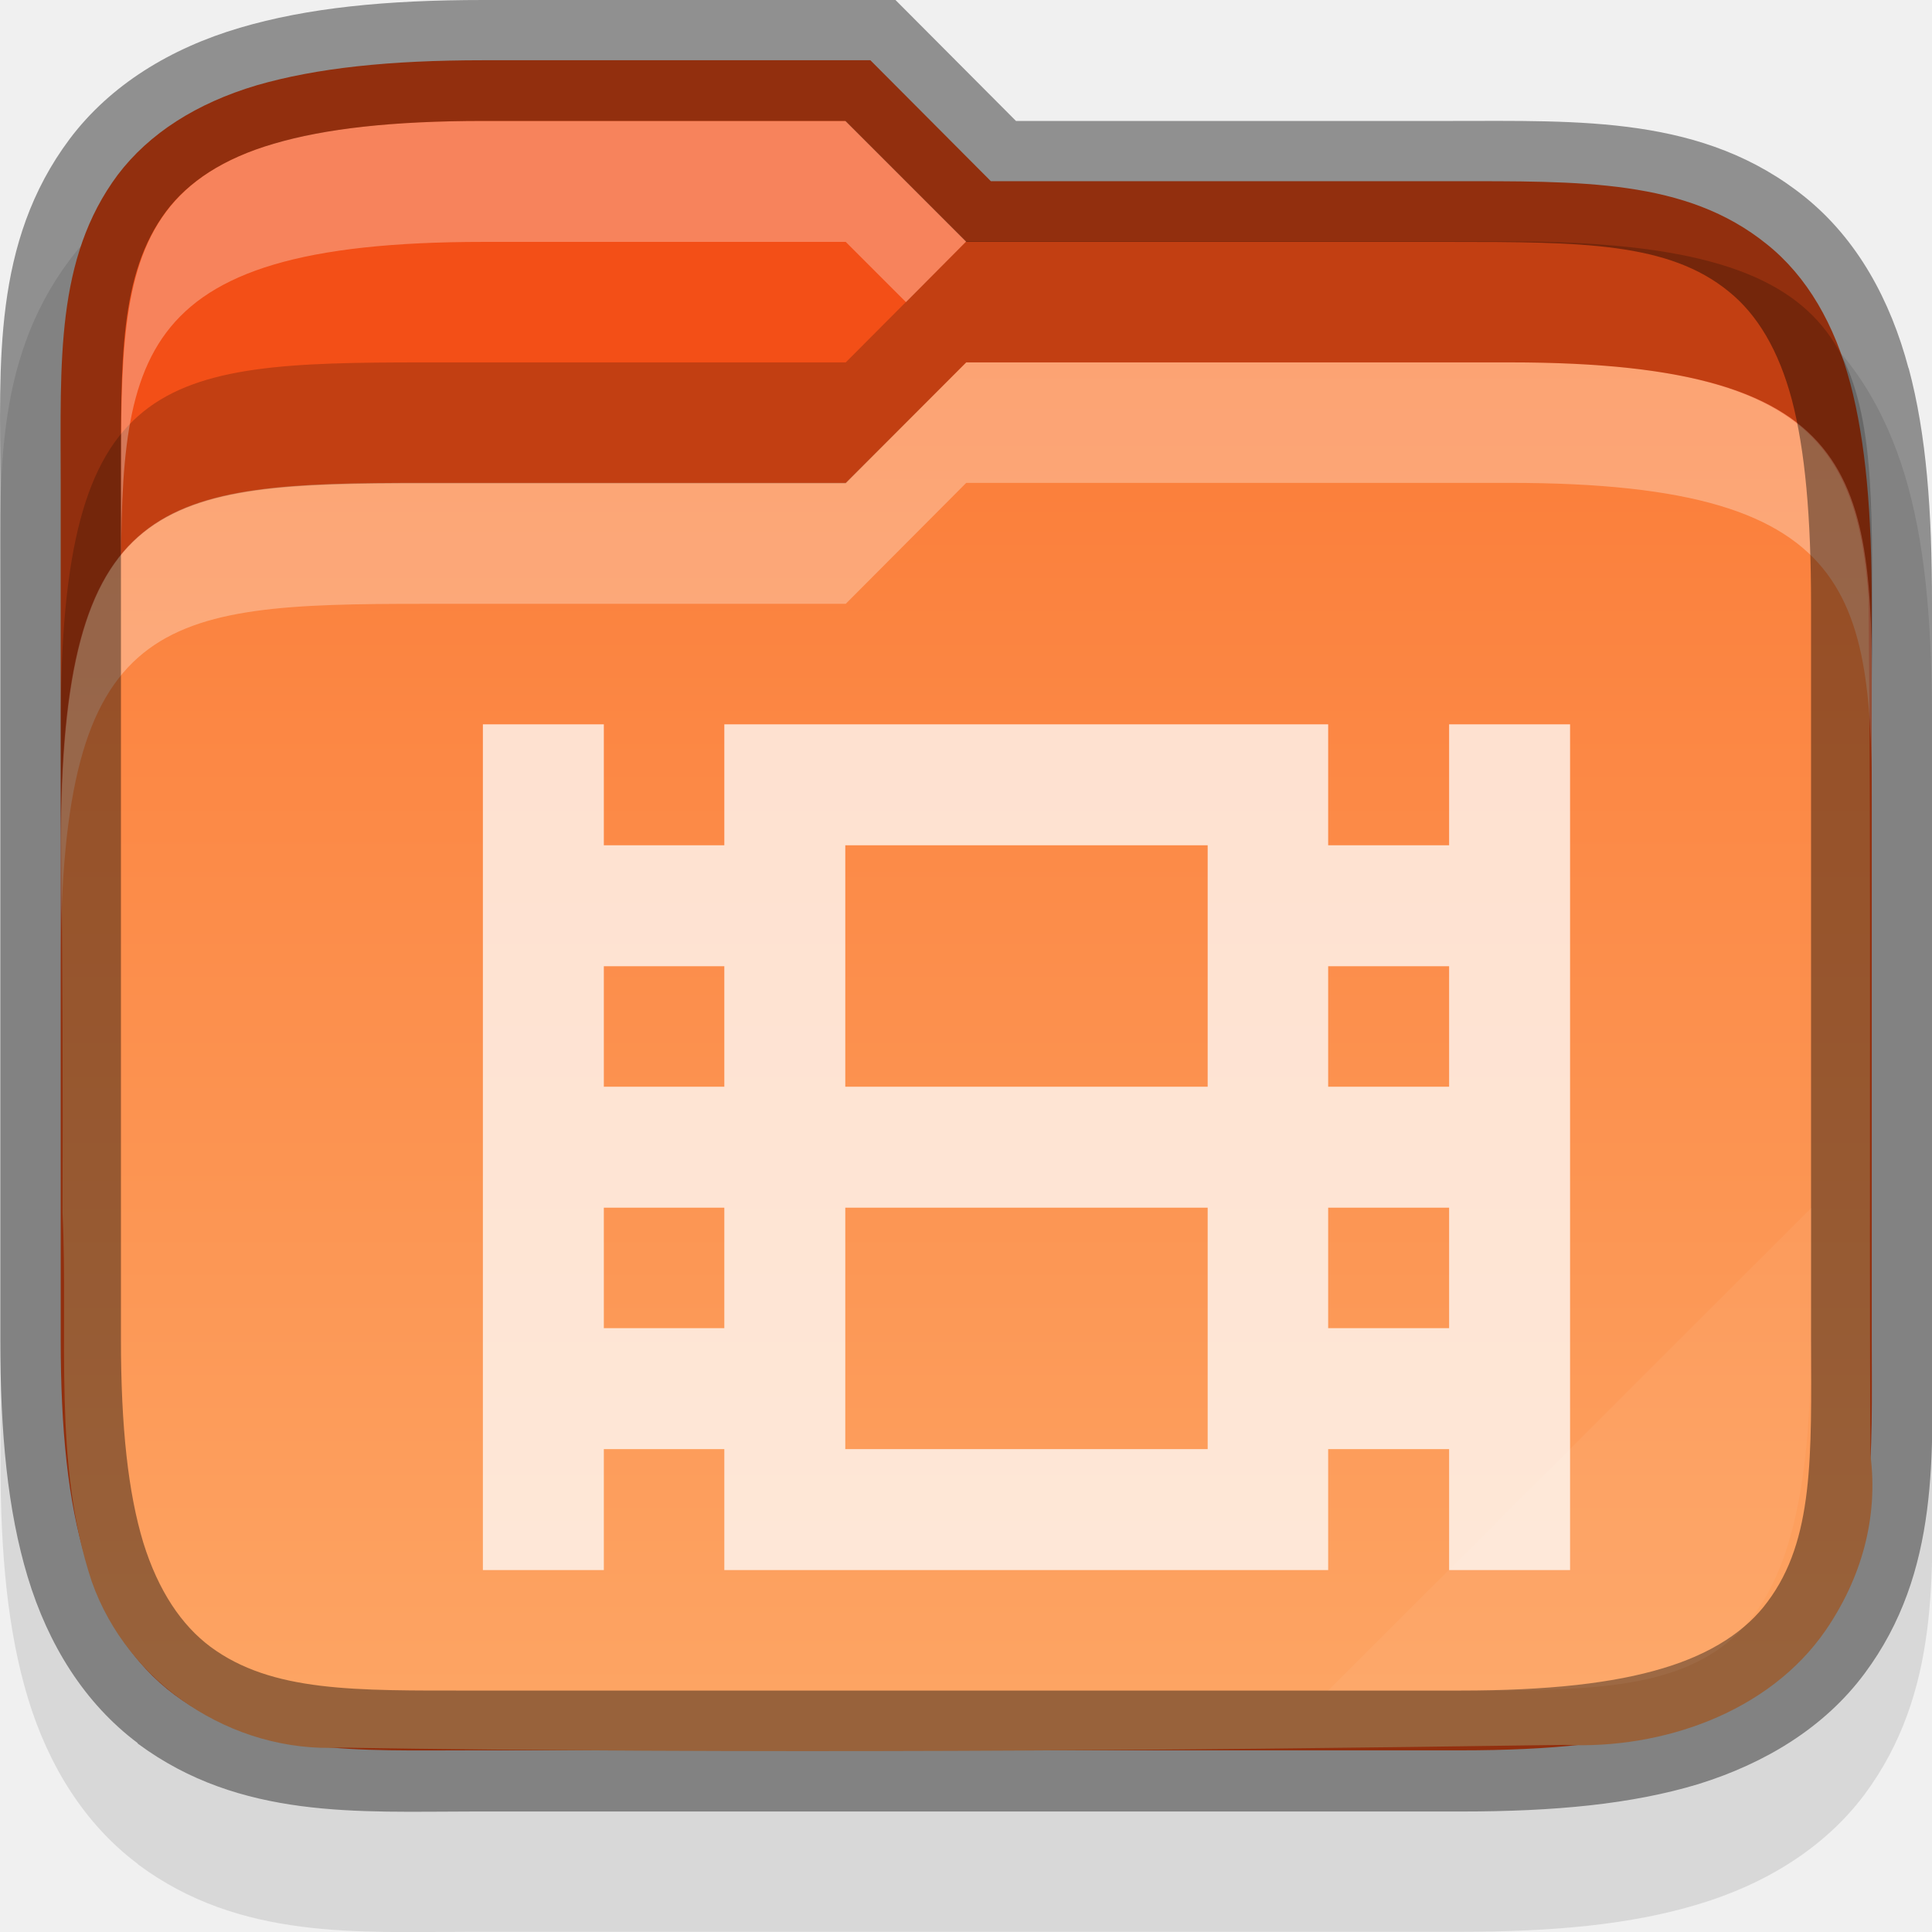
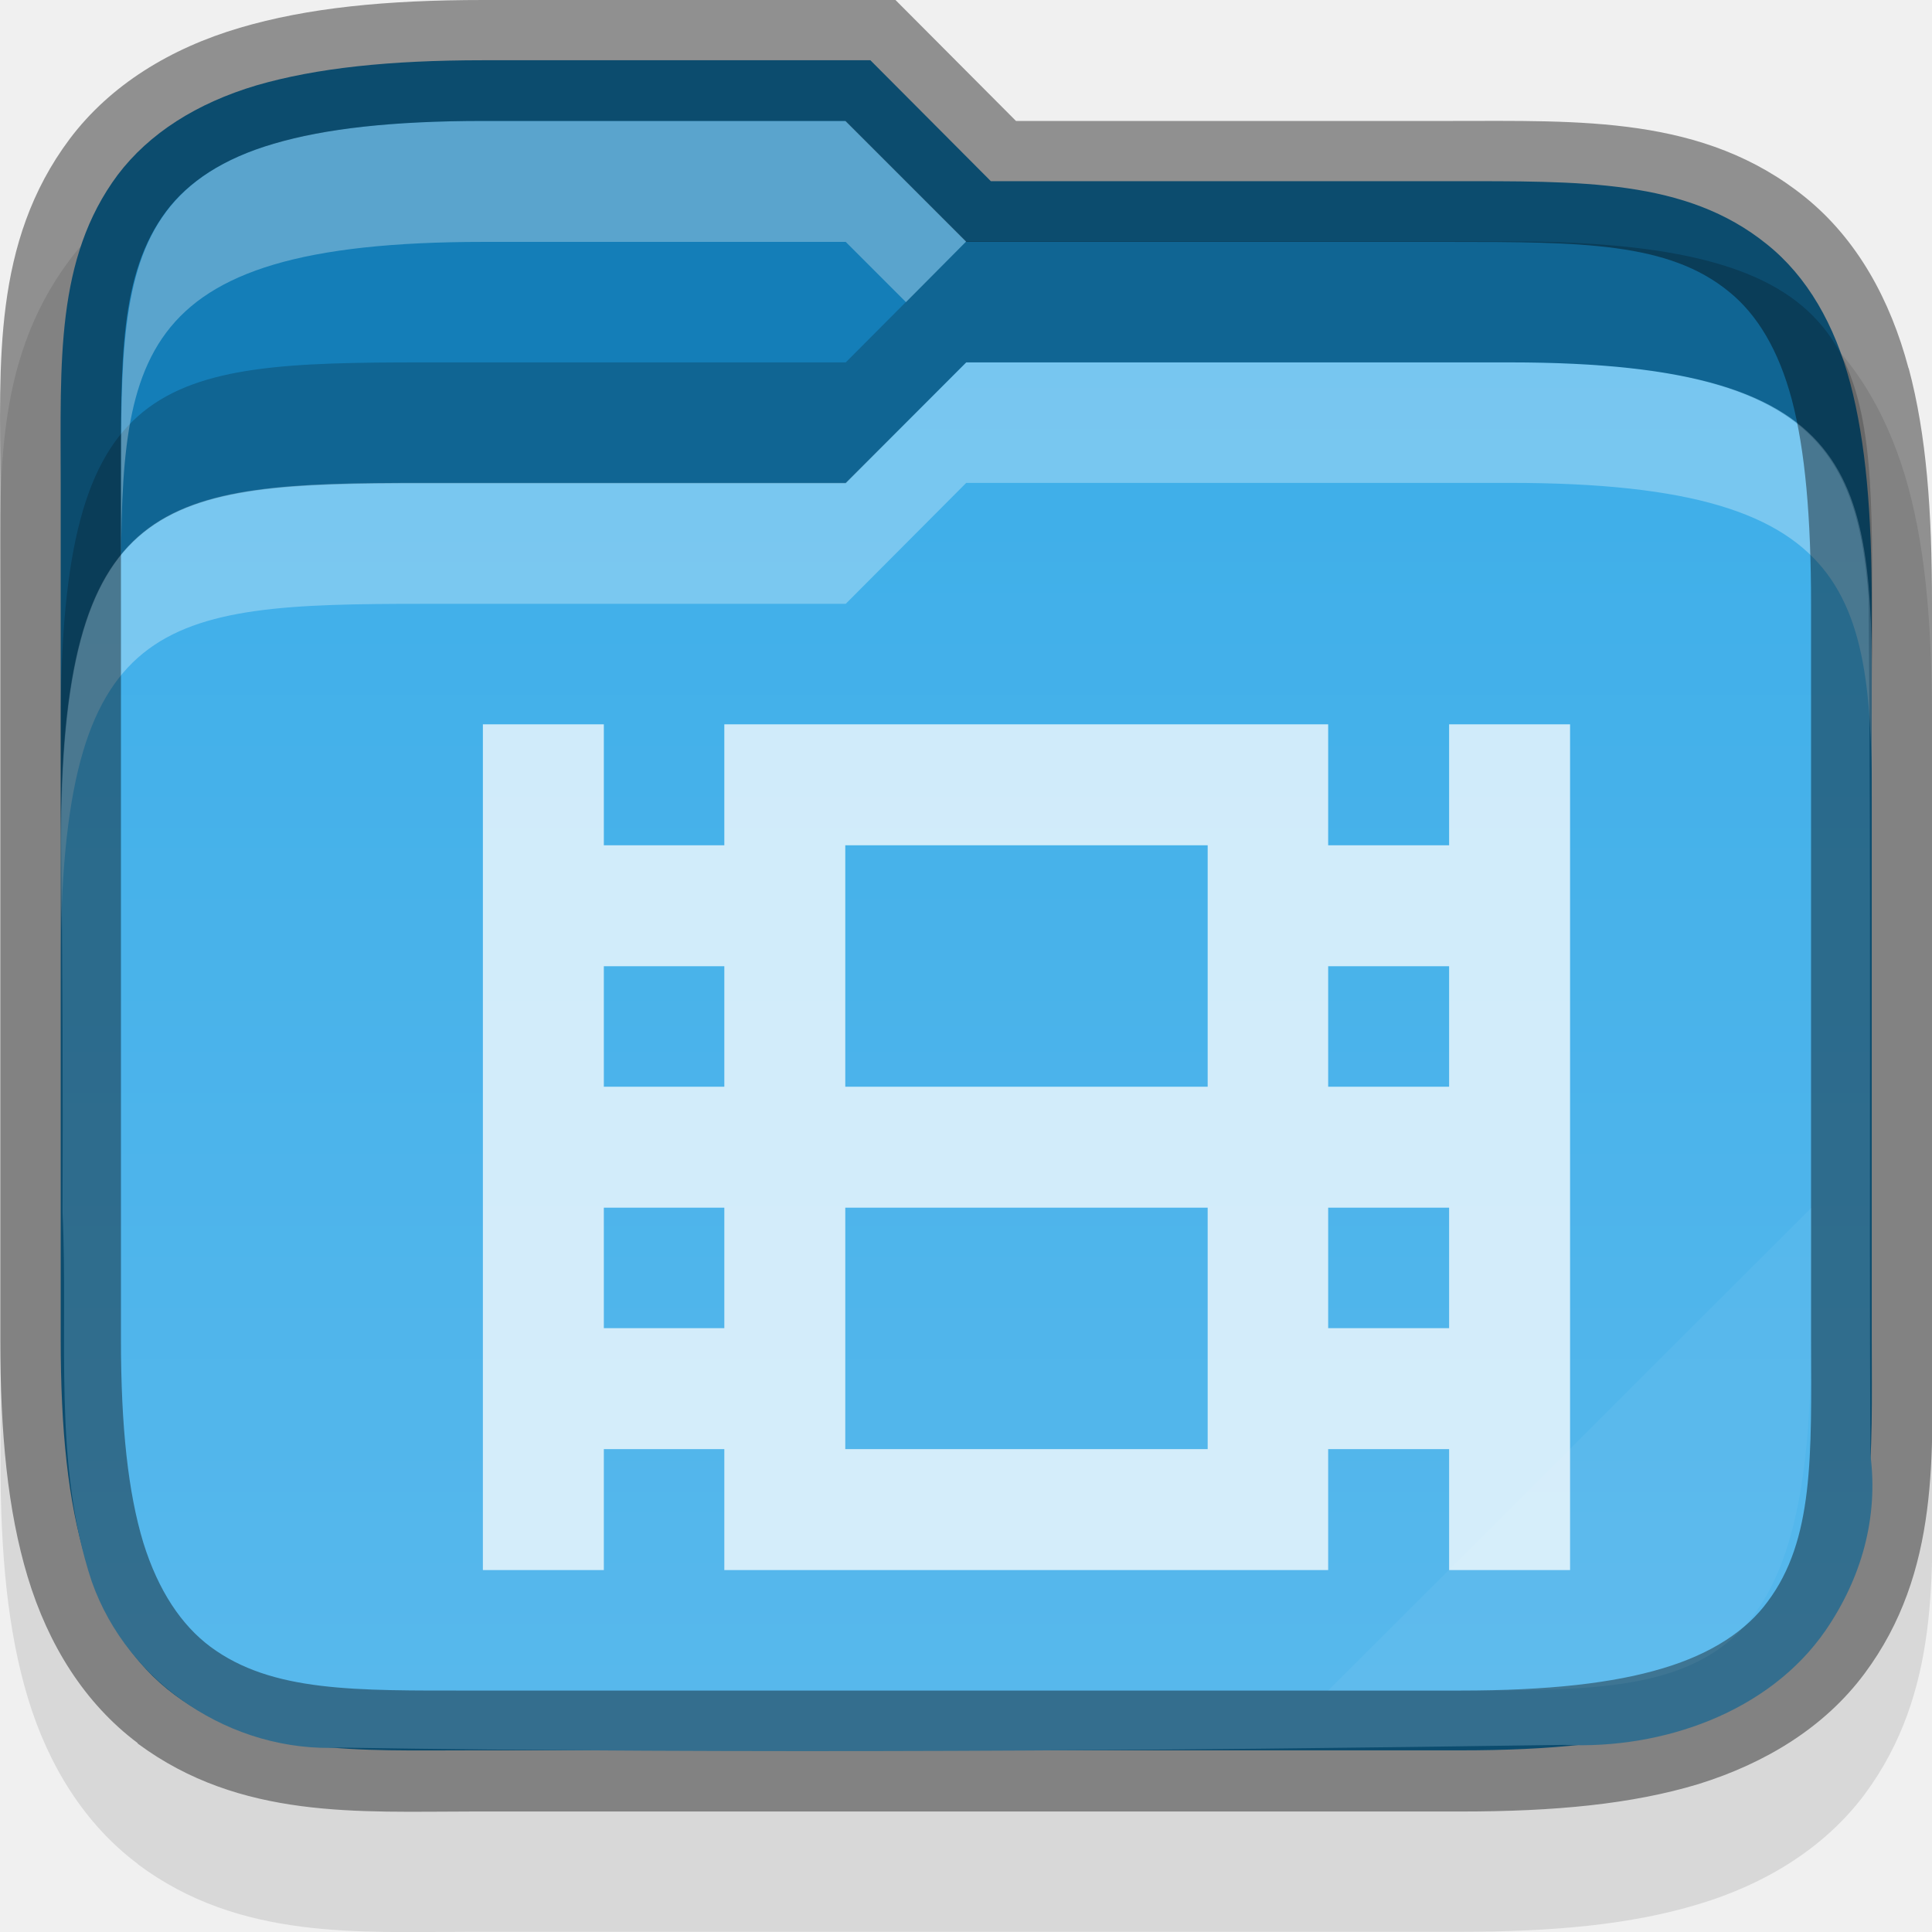
<svg xmlns="http://www.w3.org/2000/svg" xmlns:xlink="http://www.w3.org/1999/xlink" width="16" height="16" viewBox="0 0 4.233 4.233" version="1.1" id="svg1136">
  <defs id="defs1133">
    <linearGradient xlink:href="#linearGradient1325" id="linearGradient1327" x1="2.117" y1="0.794" x2="2.117" y2="3.704" gradientUnits="userSpaceOnUse" />
    <linearGradient id="linearGradient1325">
-       <stop style="stop-color:#fb7c38;stop-opacity:1" offset="0" id="stop1321" />
-       <stop style="stop-color:#fda463;stop-opacity:1" offset="1" id="stop1323" />
+       <stop style="stop-color:#3daee9;stop-opacity:1" offset="0" id="stop1321" />
+       <stop style="stop-color:#57b8ec;stop-opacity:1" offset="1" id="stop1323" />
    </linearGradient>
  </defs>
  <path d="m 1.059,0.265 c -0.213,0 -0.385,0.017 -0.534,0.061 -0.151,0.045 -0.283,0.125 -0.372,0.243 -0.171,0.228 -0.152,0.493 -0.152,0.754 v 1.876 c 0,0.207 0.016,0.375 0.06,0.521 0.045,0.149 0.125,0.277 0.241,0.364 v 5.292e-4 c 0.224,0.167 0.484,0.148 0.732,0.148 h 2.165 c 0.207,0 0.375,-0.016 0.521,-0.06 C 3.869,4.128 3.998,4.048 4.085,3.932 4.252,3.707 4.234,3.447 4.233,3.199 V 1.587 c 0,-0.204 -0.012,-0.37 -0.051,-0.516 L 4.182,1.071 C 4.142,0.922 4.07,0.79 3.955,0.697 3.733,0.517 3.464,0.529 3.175,0.529 H 2.226 L 1.962,0.265 Z" style="color:#000000;font-style:normal;font-variant:normal;font-weight:normal;font-stretch:normal;font-size:medium;line-height:normal;font-family:sans-serif;font-variant-ligatures:normal;font-variant-position:normal;font-variant-caps:normal;font-variant-numeric:normal;font-variant-alternates:normal;font-feature-settings:normal;text-indent:0;text-align:start;text-decoration:none;text-decoration-line:none;text-decoration-style:solid;text-decoration-color:#000000;letter-spacing:normal;word-spacing:normal;text-transform:none;writing-mode:lr-tb;direction:ltr;text-orientation:mixed;dominant-baseline:auto;baseline-shift:baseline;text-anchor:start;white-space:normal;shape-padding:0;clip-rule:nonzero;display:inline;overflow:visible;visibility:visible;opacity:0.1;isolation:auto;mix-blend-mode:normal;color-interpolation:sRGB;color-interpolation-filters:linearRGB;solid-color:#000000;solid-opacity:1;vector-effect:none;fill:#000000;fill-opacity:1;fill-rule:nonzero;stroke:none;stroke-width:0.265;stroke-linecap:butt;stroke-linejoin:miter;stroke-miterlimit:4;stroke-dasharray:none;stroke-dashoffset:0;stroke-opacity:1;marker:none;color-rendering:auto;image-rendering:auto;shape-rendering:auto;text-rendering:auto;enable-background:accumulate" id="path1102" />
-   <path d="m 1.059,0.132 c -0.206,0 -0.366,0.017 -0.497,0.055 C 0.431,0.226 0.327,0.292 0.258,0.383 0.121,0.567 0.133,0.794 0.133,1.058 v 1.876 c 0,0.2 0.016,0.356 0.055,0.483 0.039,0.128 0.104,0.229 0.194,0.296 0.18,0.134 0.401,0.122 0.653,0.122 h 2.165 c 0.2,0 0.356,-0.016 0.483,-0.055 C 3.81,3.743 3.912,3.678 3.979,3.588 4.113,3.408 4.101,3.187 4.101,2.934 V 1.323 c 0,-0.199 -0.013,-0.354 -0.047,-0.483 C 4.02,0.712 3.96,0.606 3.871,0.535 3.694,0.392 3.465,0.397 3.175,0.397 H 2.171 L 1.907,0.132 Z" style="color:#000000;font-style:normal;font-variant:normal;font-weight:normal;font-stretch:normal;font-size:medium;line-height:normal;font-family:sans-serif;font-variant-ligatures:normal;font-variant-position:normal;font-variant-caps:normal;font-variant-numeric:normal;font-variant-alternates:normal;font-feature-settings:normal;text-indent:0;text-align:start;text-decoration:none;text-decoration-line:none;text-decoration-style:solid;text-decoration-color:#000000;letter-spacing:normal;word-spacing:normal;text-transform:none;writing-mode:lr-tb;direction:ltr;text-orientation:mixed;dominant-baseline:auto;baseline-shift:baseline;text-anchor:start;white-space:normal;shape-padding:0;clip-rule:nonzero;display:inline;overflow:visible;visibility:visible;isolation:auto;mix-blend-mode:normal;color-interpolation:sRGB;color-interpolation-filters:linearRGB;solid-color:#000000;solid-opacity:1;vector-effect:none;fill:#f34f17;fill-opacity:1;fill-rule:nonzero;stroke:none;stroke-width:0.265;stroke-linecap:butt;stroke-linejoin:miter;stroke-miterlimit:4;stroke-dasharray:none;stroke-dashoffset:0;stroke-opacity:1;marker:none;color-rendering:auto;image-rendering:auto;shape-rendering:auto;text-rendering:auto;enable-background:accumulate" id="path2716" />
+   <path d="m 1.059,0.132 c -0.206,0 -0.366,0.017 -0.497,0.055 C 0.431,0.226 0.327,0.292 0.258,0.383 0.121,0.567 0.133,0.794 0.133,1.058 v 1.876 c 0,0.2 0.016,0.356 0.055,0.483 0.039,0.128 0.104,0.229 0.194,0.296 0.18,0.134 0.401,0.122 0.653,0.122 h 2.165 c 0.2,0 0.356,-0.016 0.483,-0.055 C 3.81,3.743 3.912,3.678 3.979,3.588 4.113,3.408 4.101,3.187 4.101,2.934 V 1.323 c 0,-0.199 -0.013,-0.354 -0.047,-0.483 C 4.02,0.712 3.96,0.606 3.871,0.535 3.694,0.392 3.465,0.397 3.175,0.397 H 2.171 L 1.907,0.132 Z" style="color:#000000;font-style:normal;font-variant:normal;font-weight:normal;font-stretch:normal;font-size:medium;line-height:normal;font-family:sans-serif;font-variant-ligatures:normal;font-variant-position:normal;font-variant-caps:normal;font-variant-numeric:normal;font-variant-alternates:normal;font-feature-settings:normal;text-indent:0;text-align:start;text-decoration:none;text-decoration-line:none;text-decoration-style:solid;text-decoration-color:#000000;letter-spacing:normal;word-spacing:normal;text-transform:none;writing-mode:lr-tb;direction:ltr;text-orientation:mixed;dominant-baseline:auto;baseline-shift:baseline;text-anchor:start;white-space:normal;shape-padding:0;clip-rule:nonzero;display:inline;overflow:visible;visibility:visible;isolation:auto;mix-blend-mode:normal;color-interpolation:sRGB;color-interpolation-filters:linearRGB;solid-color:#000000;solid-opacity:1;vector-effect:none;fill:#147eb8;fill-opacity:1;fill-rule:nonzero;stroke:none;stroke-width:0.265;stroke-linecap:butt;stroke-linejoin:miter;stroke-miterlimit:4;stroke-dasharray:none;stroke-dashoffset:0;stroke-opacity:1;marker:none;color-rendering:auto;image-rendering:auto;shape-rendering:auto;text-rendering:auto;enable-background:accumulate" id="path2716" />
  <path d="M 2.117,0.794 1.853,1.058 H 0.927 c -0.574,0 -0.791,0.025 -0.793,0.783 0.003,0.272 0.004,0.544 0.003,0.816 0.013,0.269 -0.022,0.549 0.064,0.808 0.079,0.224 0.307,0.376 0.545,0.364 C 1.639,3.843 2.534,3.836 3.428,3.823 3.642,3.833 3.876,3.752 4,3.572 4.078,3.458 4.116,3.326 4.098,3.187 4.095,2.562 4.1,1.936 4.094,1.311 4.07,0.968 3.947,0.794 3.308,0.794 Z" style="color:#000000;display:inline;overflow:visible;visibility:visible;fill:url(#linearGradient1327);fill-opacity:1;fill-rule:nonzero;stroke:none;stroke-width:0.265;marker:none;enable-background:accumulate" id="path2991" />
  <path d="M 2.117,0.794 1.853,1.058 H 0.927 c -0.577,0 -0.794,0.024 -0.794,0.794 v 0.265 c 0,-0.77 0.217,-0.794 0.794,-0.794 H 1.853 L 2.117,1.058 h 1.191 c 0.794,0 0.794,0.265 0.794,0.794 V 1.588 c 0,-0.529 0,-0.794 -0.794,-0.794 z" style="color:#000000;display:inline;overflow:visible;visibility:visible;opacity:0.3;fill:#ffffff;fill-opacity:1;fill-rule:nonzero;stroke:none;stroke-width:0.265;marker:none;enable-background:accumulate" id="path2302" />
  <path d="M 2.117,0.529 1.853,0.794 H 0.927 c -0.577,0 -0.794,0.024 -0.794,0.794 v 0.265 c 0,-0.77 0.217,-0.794 0.794,-0.794 H 1.853 L 2.117,0.794 h 1.191 c 0.794,0 0.794,0.265 0.794,0.794 V 1.323 c 0,-0.529 0,-0.794 -0.794,-0.794 z" style="color:#000000;display:inline;overflow:visible;visibility:visible;opacity:0.2;fill:#000000;fill-opacity:1;fill-rule:nonzero;stroke:none;stroke-width:0.265;marker:none;enable-background:accumulate" id="path2182" />
  <path d="m 1.059,0.265 c -0.794,0 -0.794,0.265 -0.794,0.794 v 0.265 c 0,-0.529 0,-0.794 0.794,-0.794 h 0.794 L 1.985,0.662 2.117,0.529 1.853,0.265 Z" style="color:#000000;display:inline;overflow:visible;visibility:visible;opacity:0.3;fill:#ffffff;fill-opacity:1;fill-rule:nonzero;stroke:none;stroke-width:0.265;marker:none;enable-background:accumulate" id="path2062" />
  <path d="M 1.059,0 C 0.846,0 0.674,0.017 0.525,0.061 0.373,0.106 0.242,0.186 0.153,0.304 -0.018,0.532 6.3539809e-4,0.798 6.3539809e-4,1.058 v 1.876 c 0,0.207 0.016,0.375 0.06,0.521 0.045,0.149 0.125,0.277 0.241,0.364 V 3.82 C 0.527,3.987 0.786,3.969 1.035,3.969 h 2.165 c 0.207,0 0.375,-0.016 0.521,-0.06 C 3.869,3.863 3.998,3.784 4.085,3.667 4.252,3.443 4.234,3.183 4.233,2.934 V 1.323 c 0,-0.204 -0.012,-0.37 -0.051,-0.516 l -5.29e-4,-5.2916e-4 C 4.142,0.658 4.07,0.525 3.955,0.432 3.733,0.253 3.464,0.265 3.175,0.265 H 2.226 L 1.962,0 Z m 0,0.265 h 0.793 l 0.265,0.265 h 1.058 c 0.292,0 0.481,0.001 0.613,0.109 0.062,0.05 0.109,0.128 0.138,0.237 0.029,0.111 0.042,0.256 0.042,0.449 V 2.934 C 3.969,3.191 3.974,3.374 3.873,3.509 3.827,3.572 3.751,3.623 3.644,3.655 3.535,3.688 3.392,3.704 3.199,3.704 H 1.035 c -0.256,0 -0.439,0.004 -0.574,-0.096 C 0.398,3.561 0.347,3.486 0.314,3.38 0.281,3.271 0.265,3.128 0.265,2.935 V 1.058 c 0,-0.268 -0.004,-0.457 0.099,-0.595 0.048,-0.064 0.125,-0.116 0.236,-0.148 0.112,-0.033 0.26,-0.05 0.459,-0.05 z" style="color:#000000;display:inline;opacity:0.4;fill:#000000;stroke-width:0.265;-inkscape-stroke:none;enable-background:new" id="path2426" />
  <path d="M 3.969,2.646 2.91,3.704 h 0.289 c 0.505,0 0.769,1.905e-4 0.769,-0.769 z" style="color:#000000;display:inline;overflow:visible;visibility:visible;opacity:0.05;fill:#ffffff;fill-opacity:1;fill-rule:nonzero;stroke:none;stroke-width:0.265;marker:none;enable-background:accumulate" id="path3391" />
  <path d="M 1.058,1.587 V 3.44 H 1.323 V 3.175 H 1.587 V 3.44 H 2.646 2.91 V 3.175 H 3.175 V 3.44 H 3.44 V 1.587 H 3.175 V 1.852 H 2.91 V 1.587 H 2.646 1.587 V 1.852 H 1.323 V 1.587 Z m 0.794,0.265 h 0.794 V 2.381 h -0.794 z M 1.323,2.117 H 1.587 V 2.381 H 1.323 Z m 1.587,0 H 3.175 V 2.381 H 2.91 Z m -1.587,0.529 H 1.587 V 2.91 H 1.323 Z m 0.529,0 h 0.794 V 3.175 h -0.794 z m 1.058,0 H 3.175 V 2.91 H 2.91 Z" style="display:inline;opacity:0.75;fill:#ffffff;stroke:none;stroke-width:0.265;stroke-linejoin:round;stroke-miterlimit:4;stroke-dasharray:none;enable-background:new" id="path5333" />
</svg>
